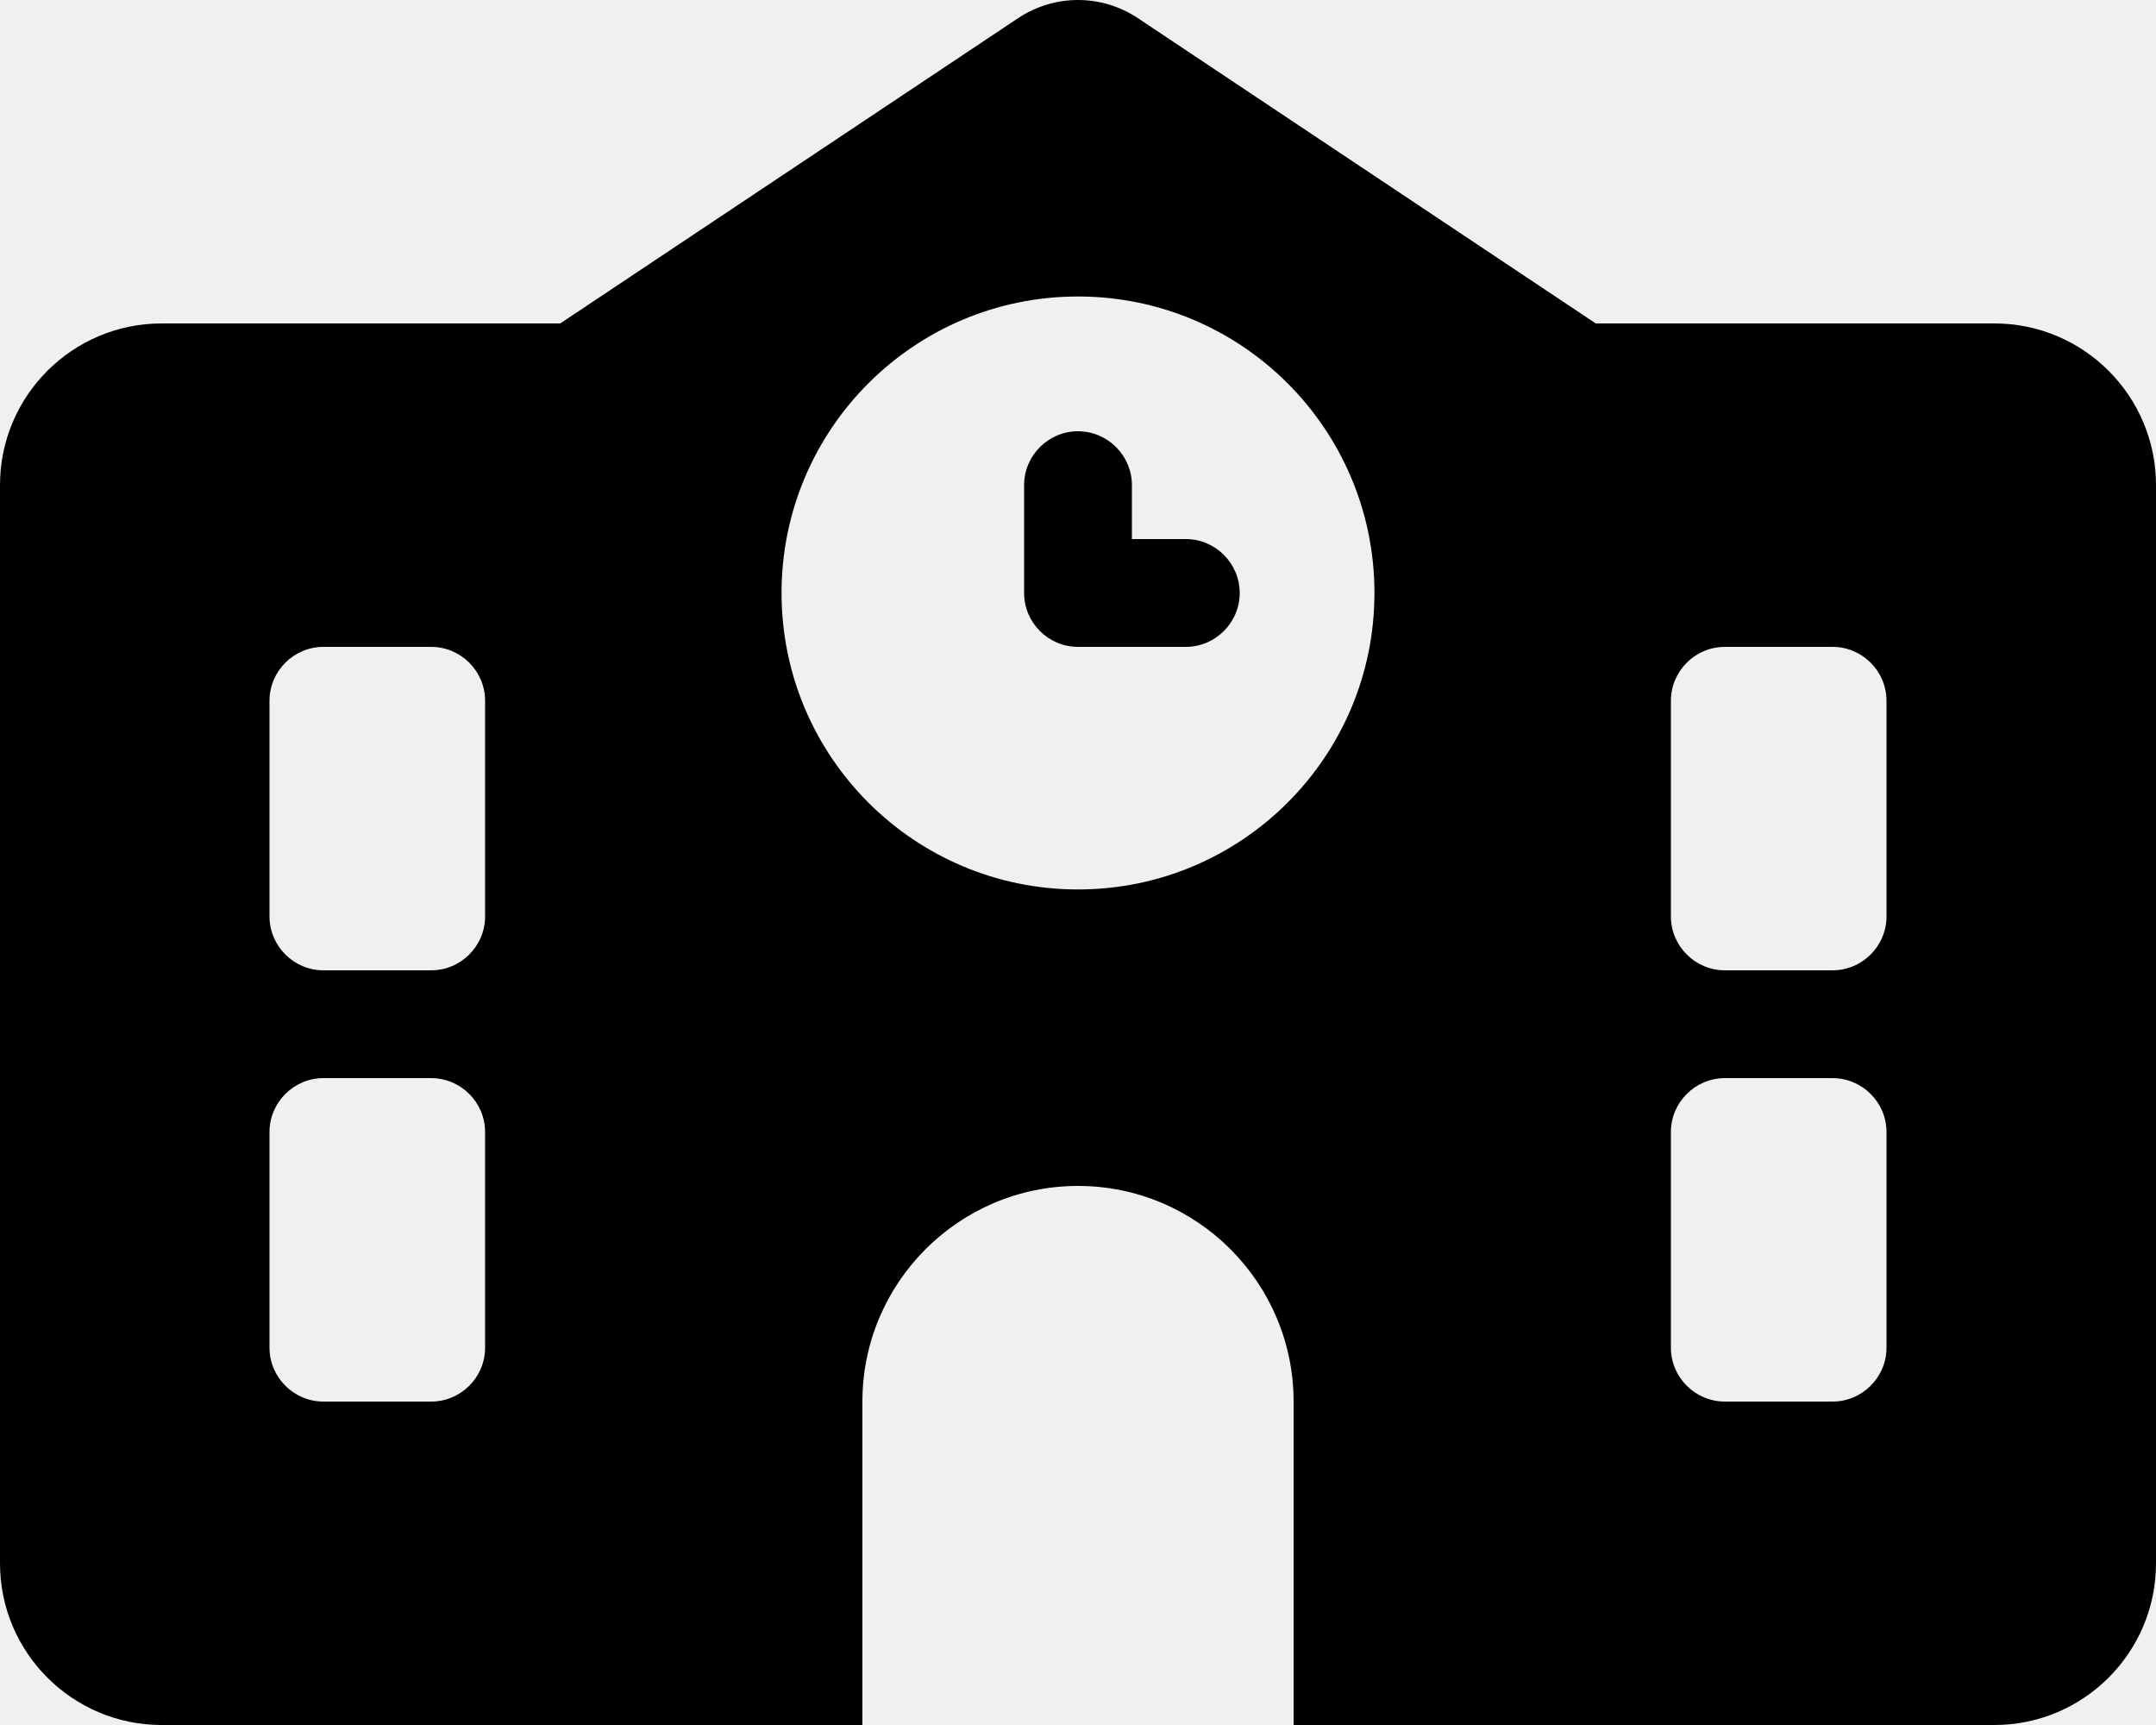
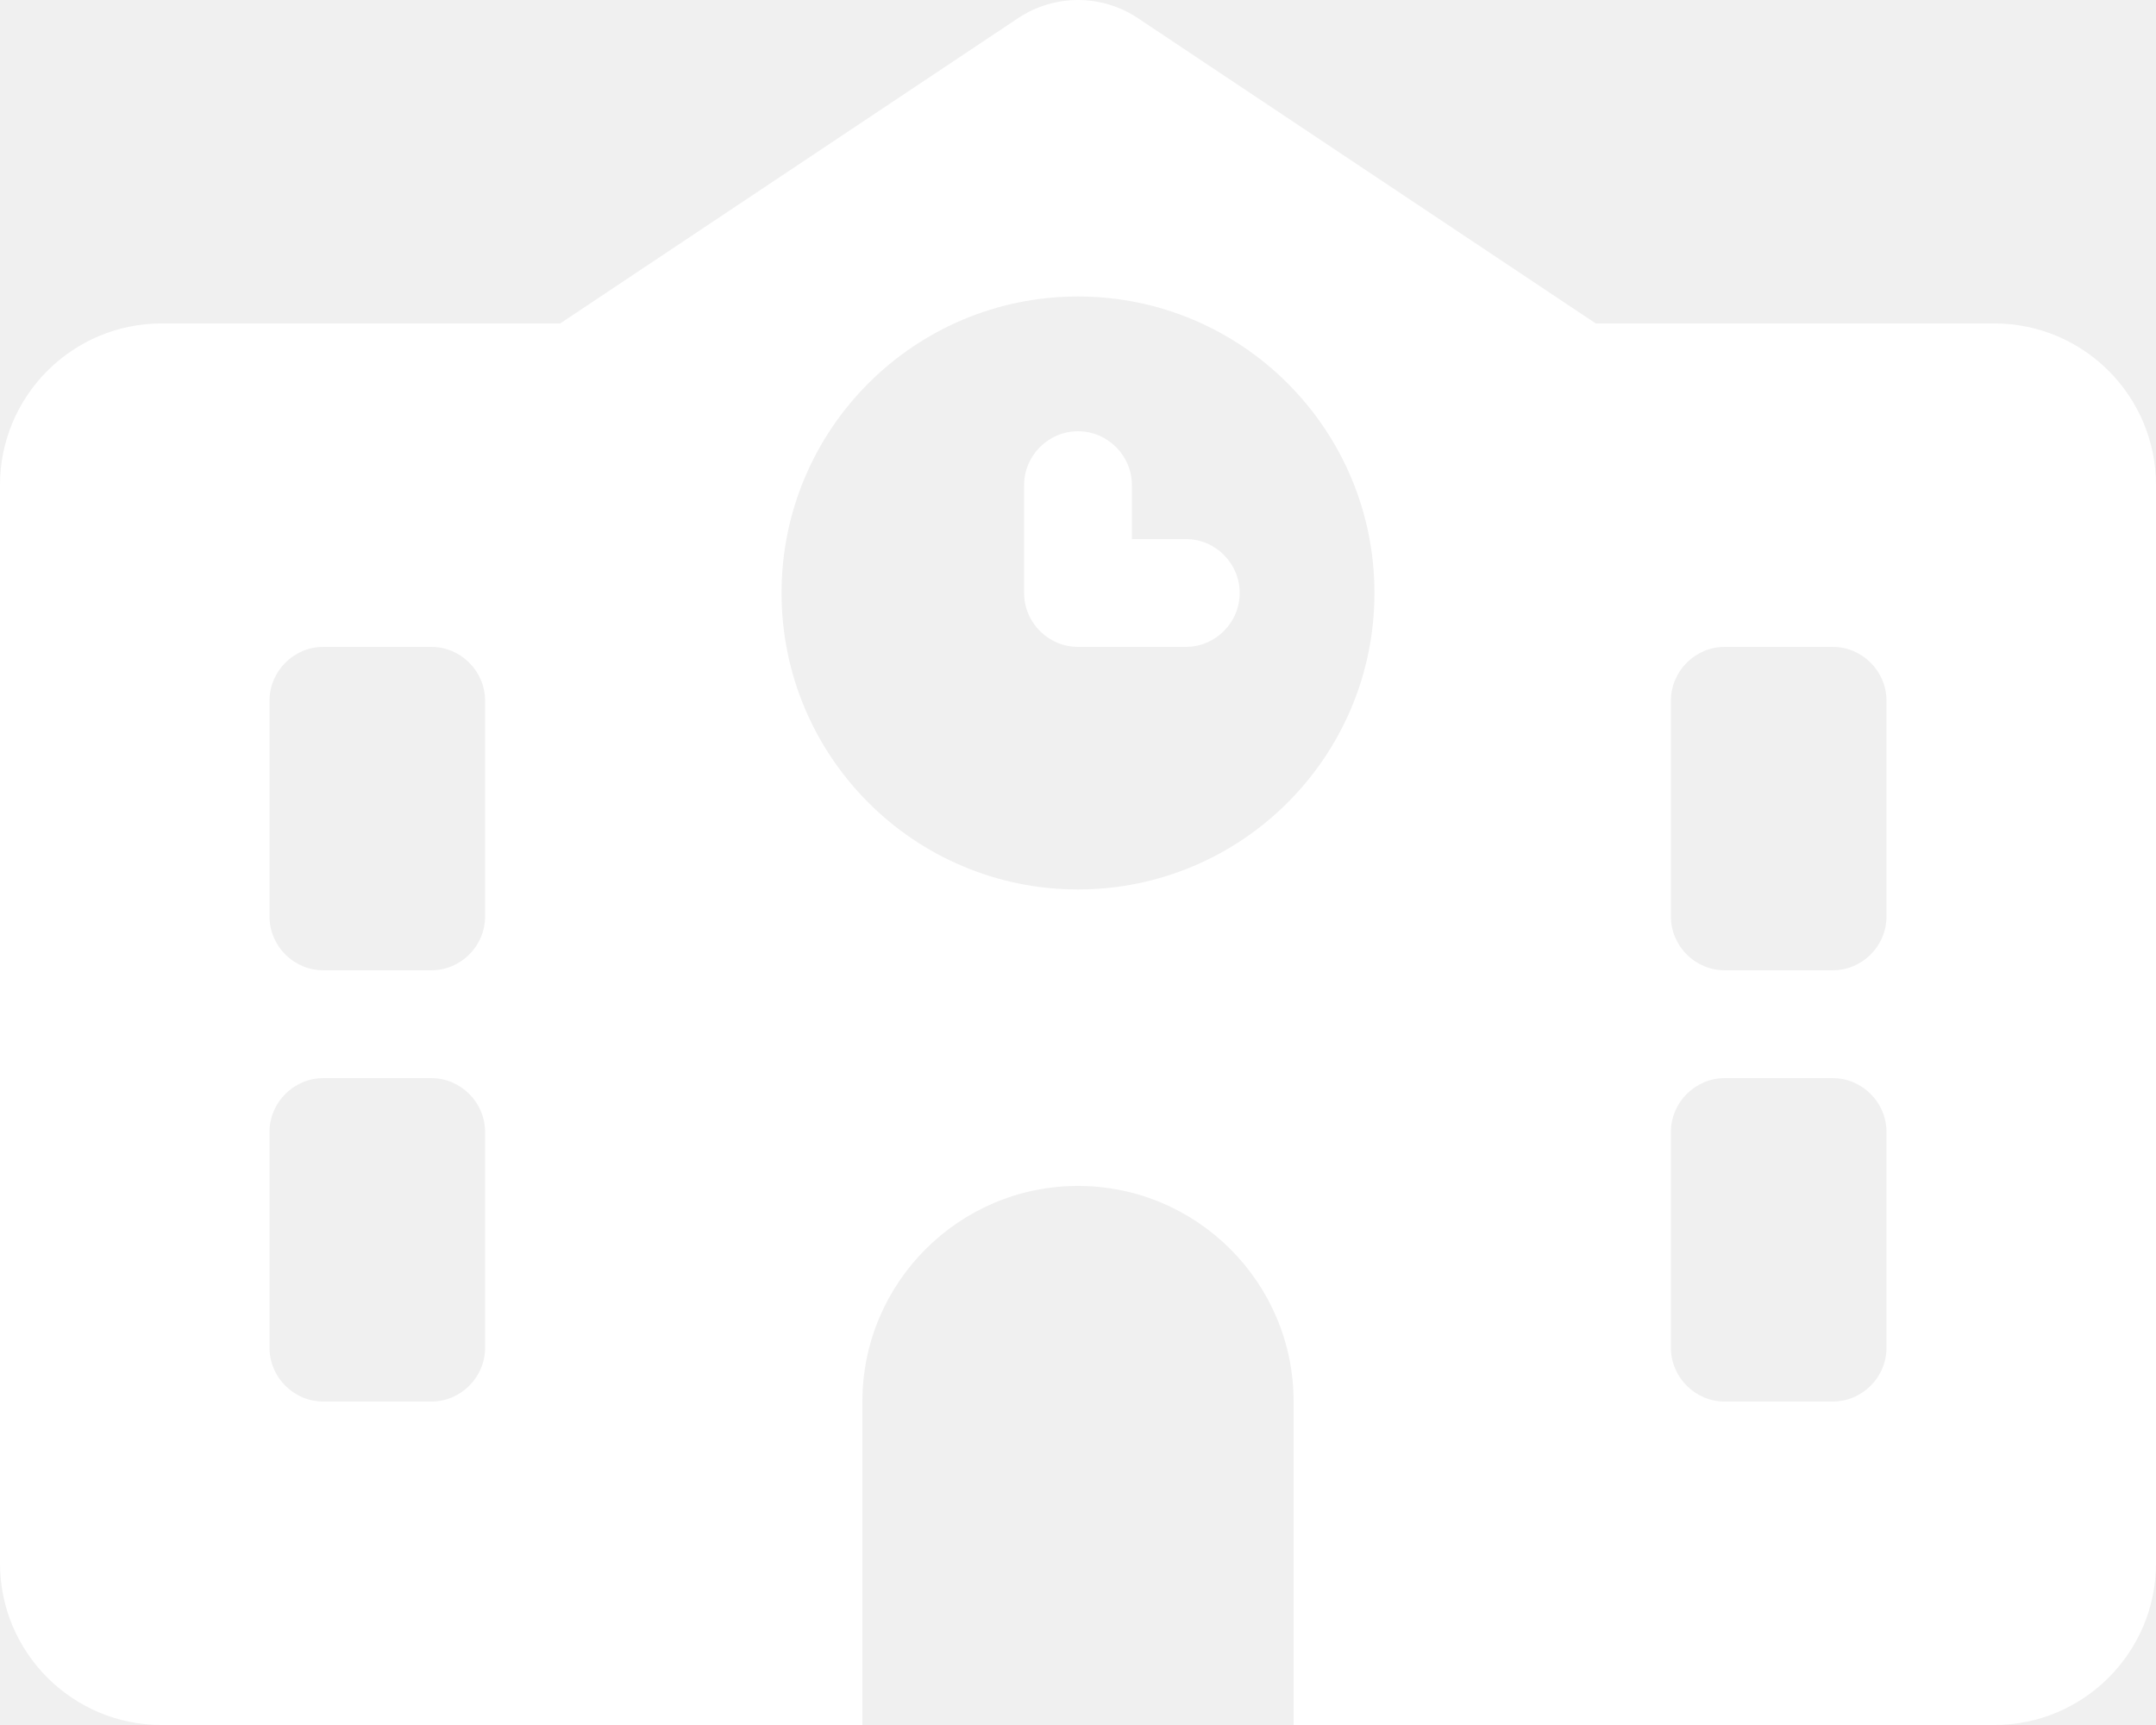
- <svg xmlns="http://www.w3.org/2000/svg" viewBox="0 0 640 512">
+ <svg xmlns="http://www.w3.org/2000/svg" viewBox="0 0 640 512" fill="#FFF">
  <path d="M337.8 5.4C327-1.8 313-1.8 302.2 5.4L166.3 96H48C21.5 96 0 117.5 0 144V464c0 26.5 21.5 48 48 48H592c26.5 0 48-21.5 48-48V144c0-26.5-21.5-48-48-48H473.7L337.8 5.4zM256 416c0-35.3 28.7-64 64-64s64 28.7 64 64v96H256V416zM96 192h32c8.8 0 16 7.2 16 16v64c0 8.8-7.2 16-16 16H96c-8.8 0-16-7.2-16-16V208c0-8.8 7.2-16 16-16zm400 16c0-8.8 7.2-16 16-16h32c8.8 0 16 7.2 16 16v64c0 8.8-7.2 16-16 16H512c-8.8 0-16-7.2-16-16V208zM96 320h32c8.8 0 16 7.2 16 16v64c0 8.8-7.2 16-16 16H96c-8.8 0-16-7.2-16-16V336c0-8.8 7.2-16 16-16zm400 16c0-8.8 7.2-16 16-16h32c8.8 0 16 7.2 16 16v64c0 8.8-7.2 16-16 16H512c-8.8 0-16-7.2-16-16V336zM232 176a88 88 0 1 1 176 0 88 88 0 1 1 -176 0zm88-48c-8.8 0-16 7.2-16 16v32c0 8.8 7.2 16 16 16h32c8.8 0 16-7.2 16-16s-7.2-16-16-16H336V144c0-8.8-7.2-16-16-16z" />
</svg>
